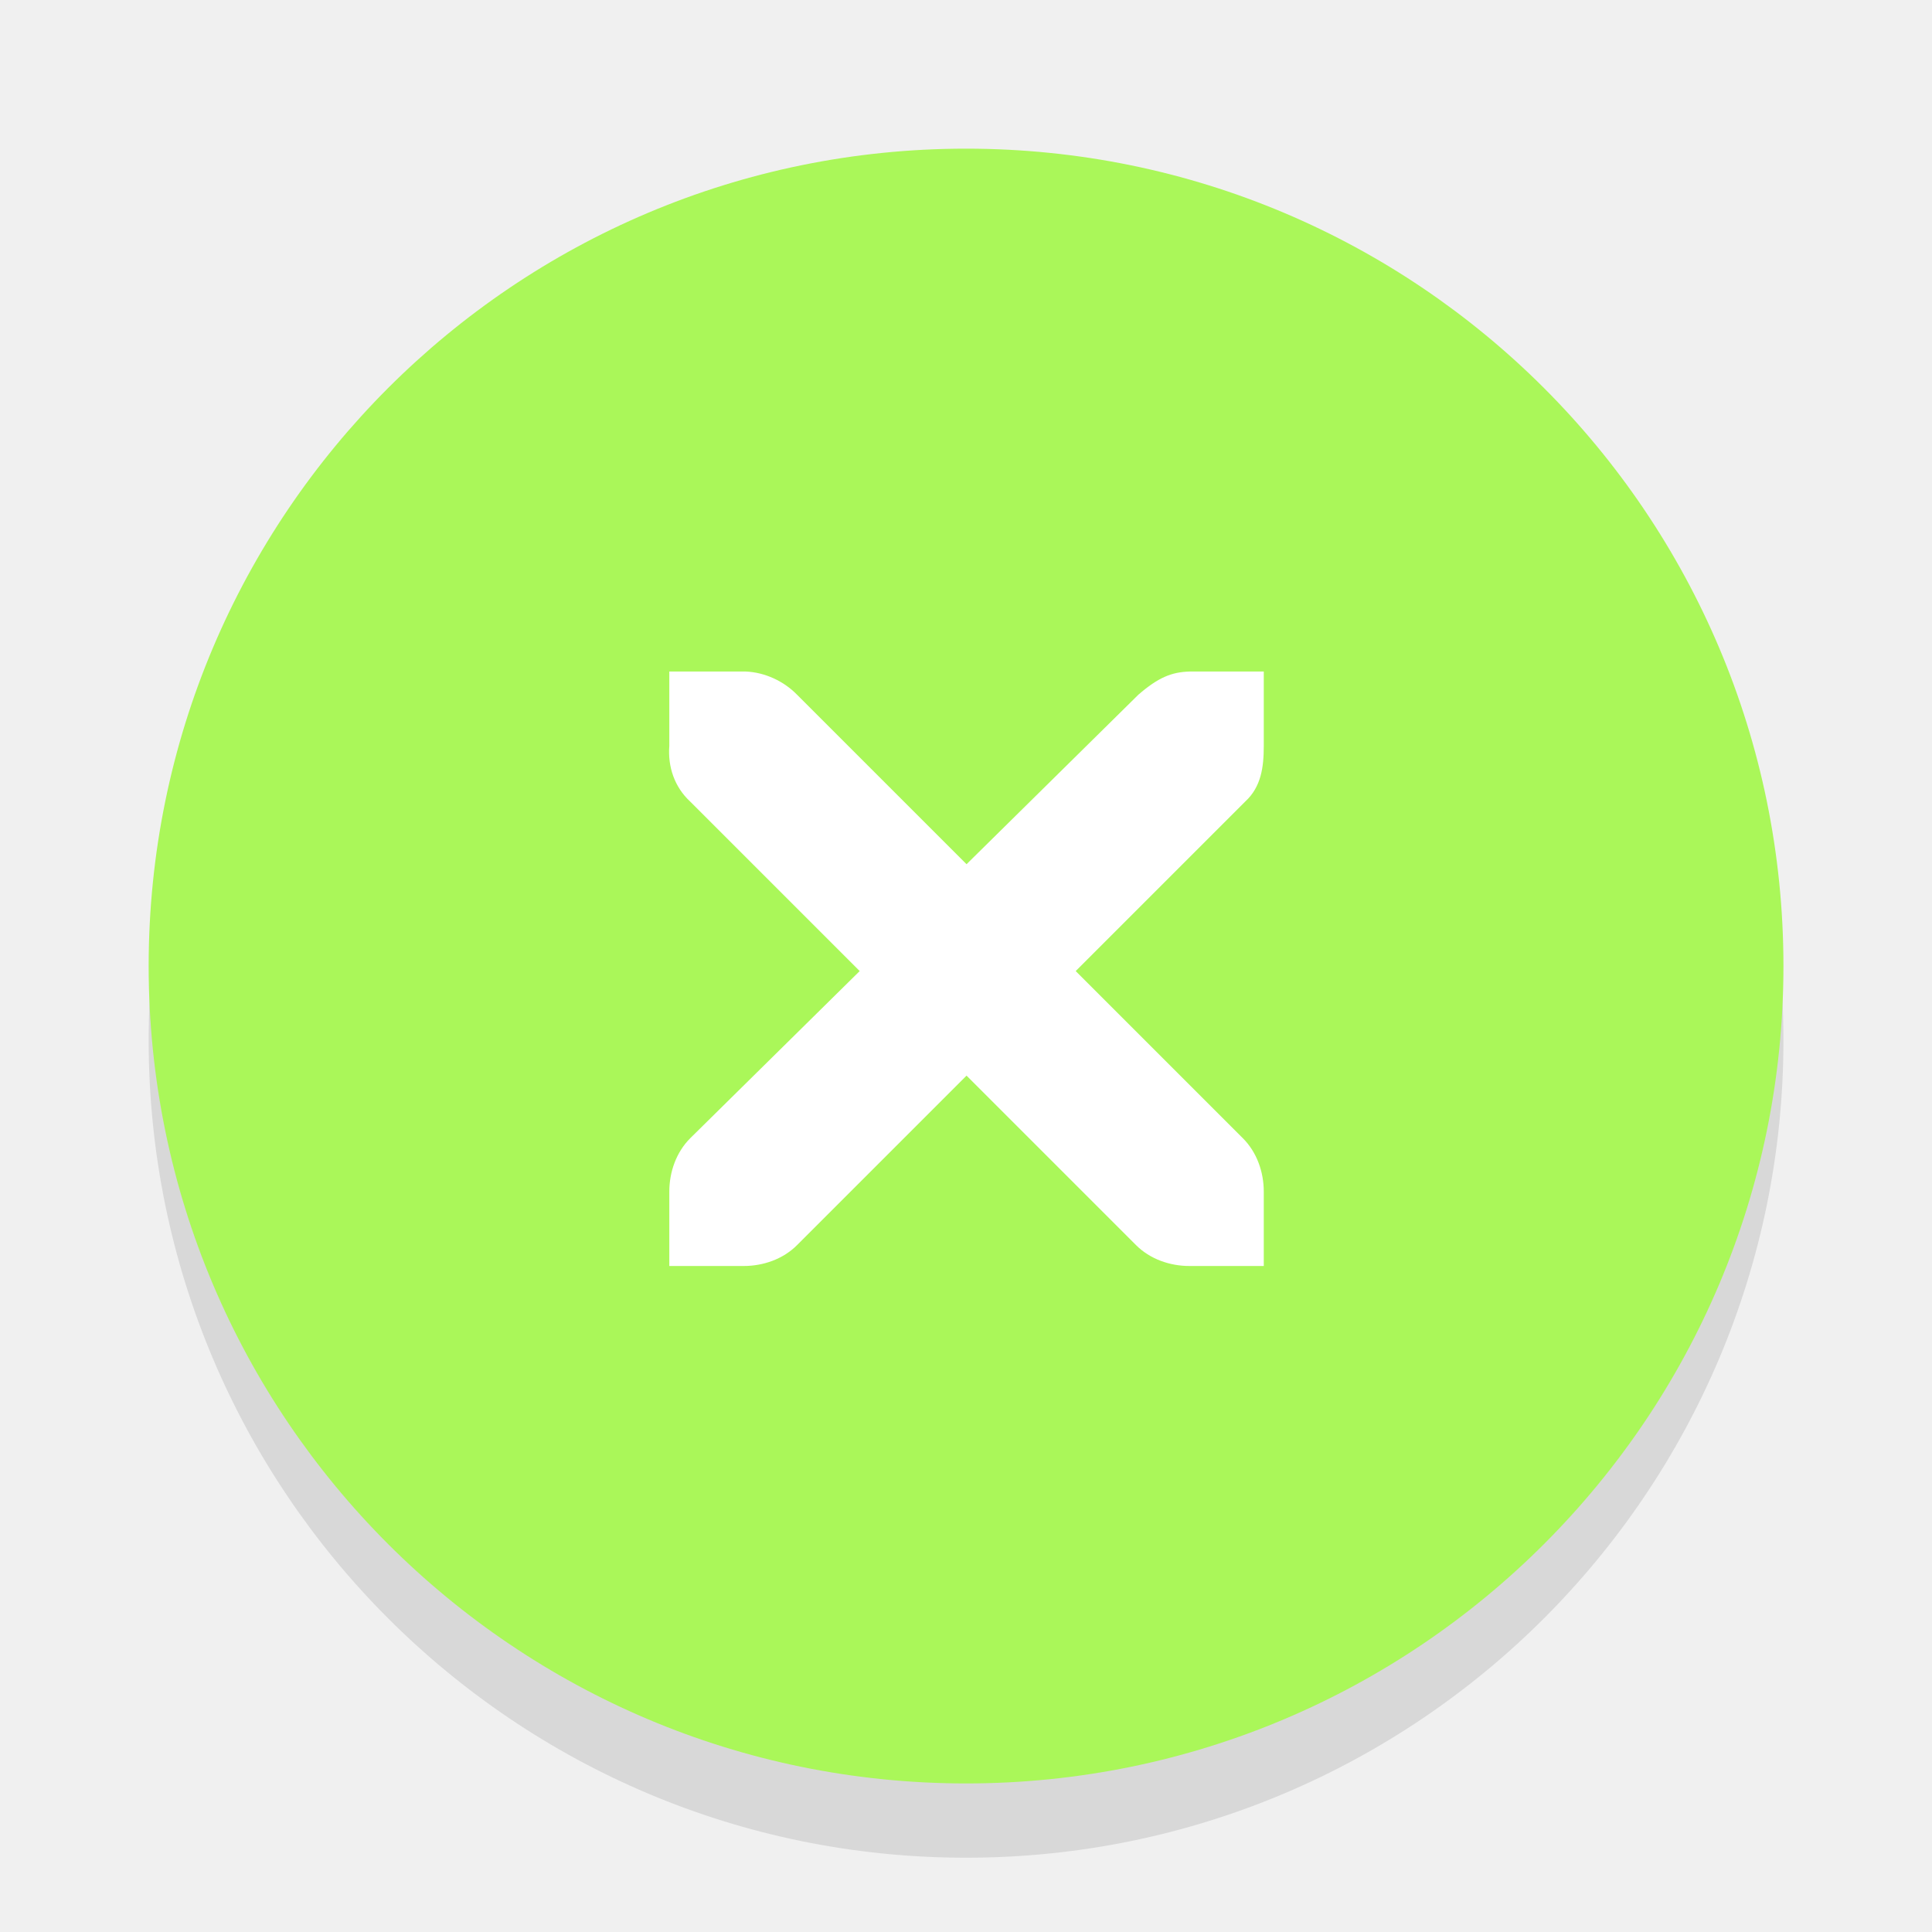
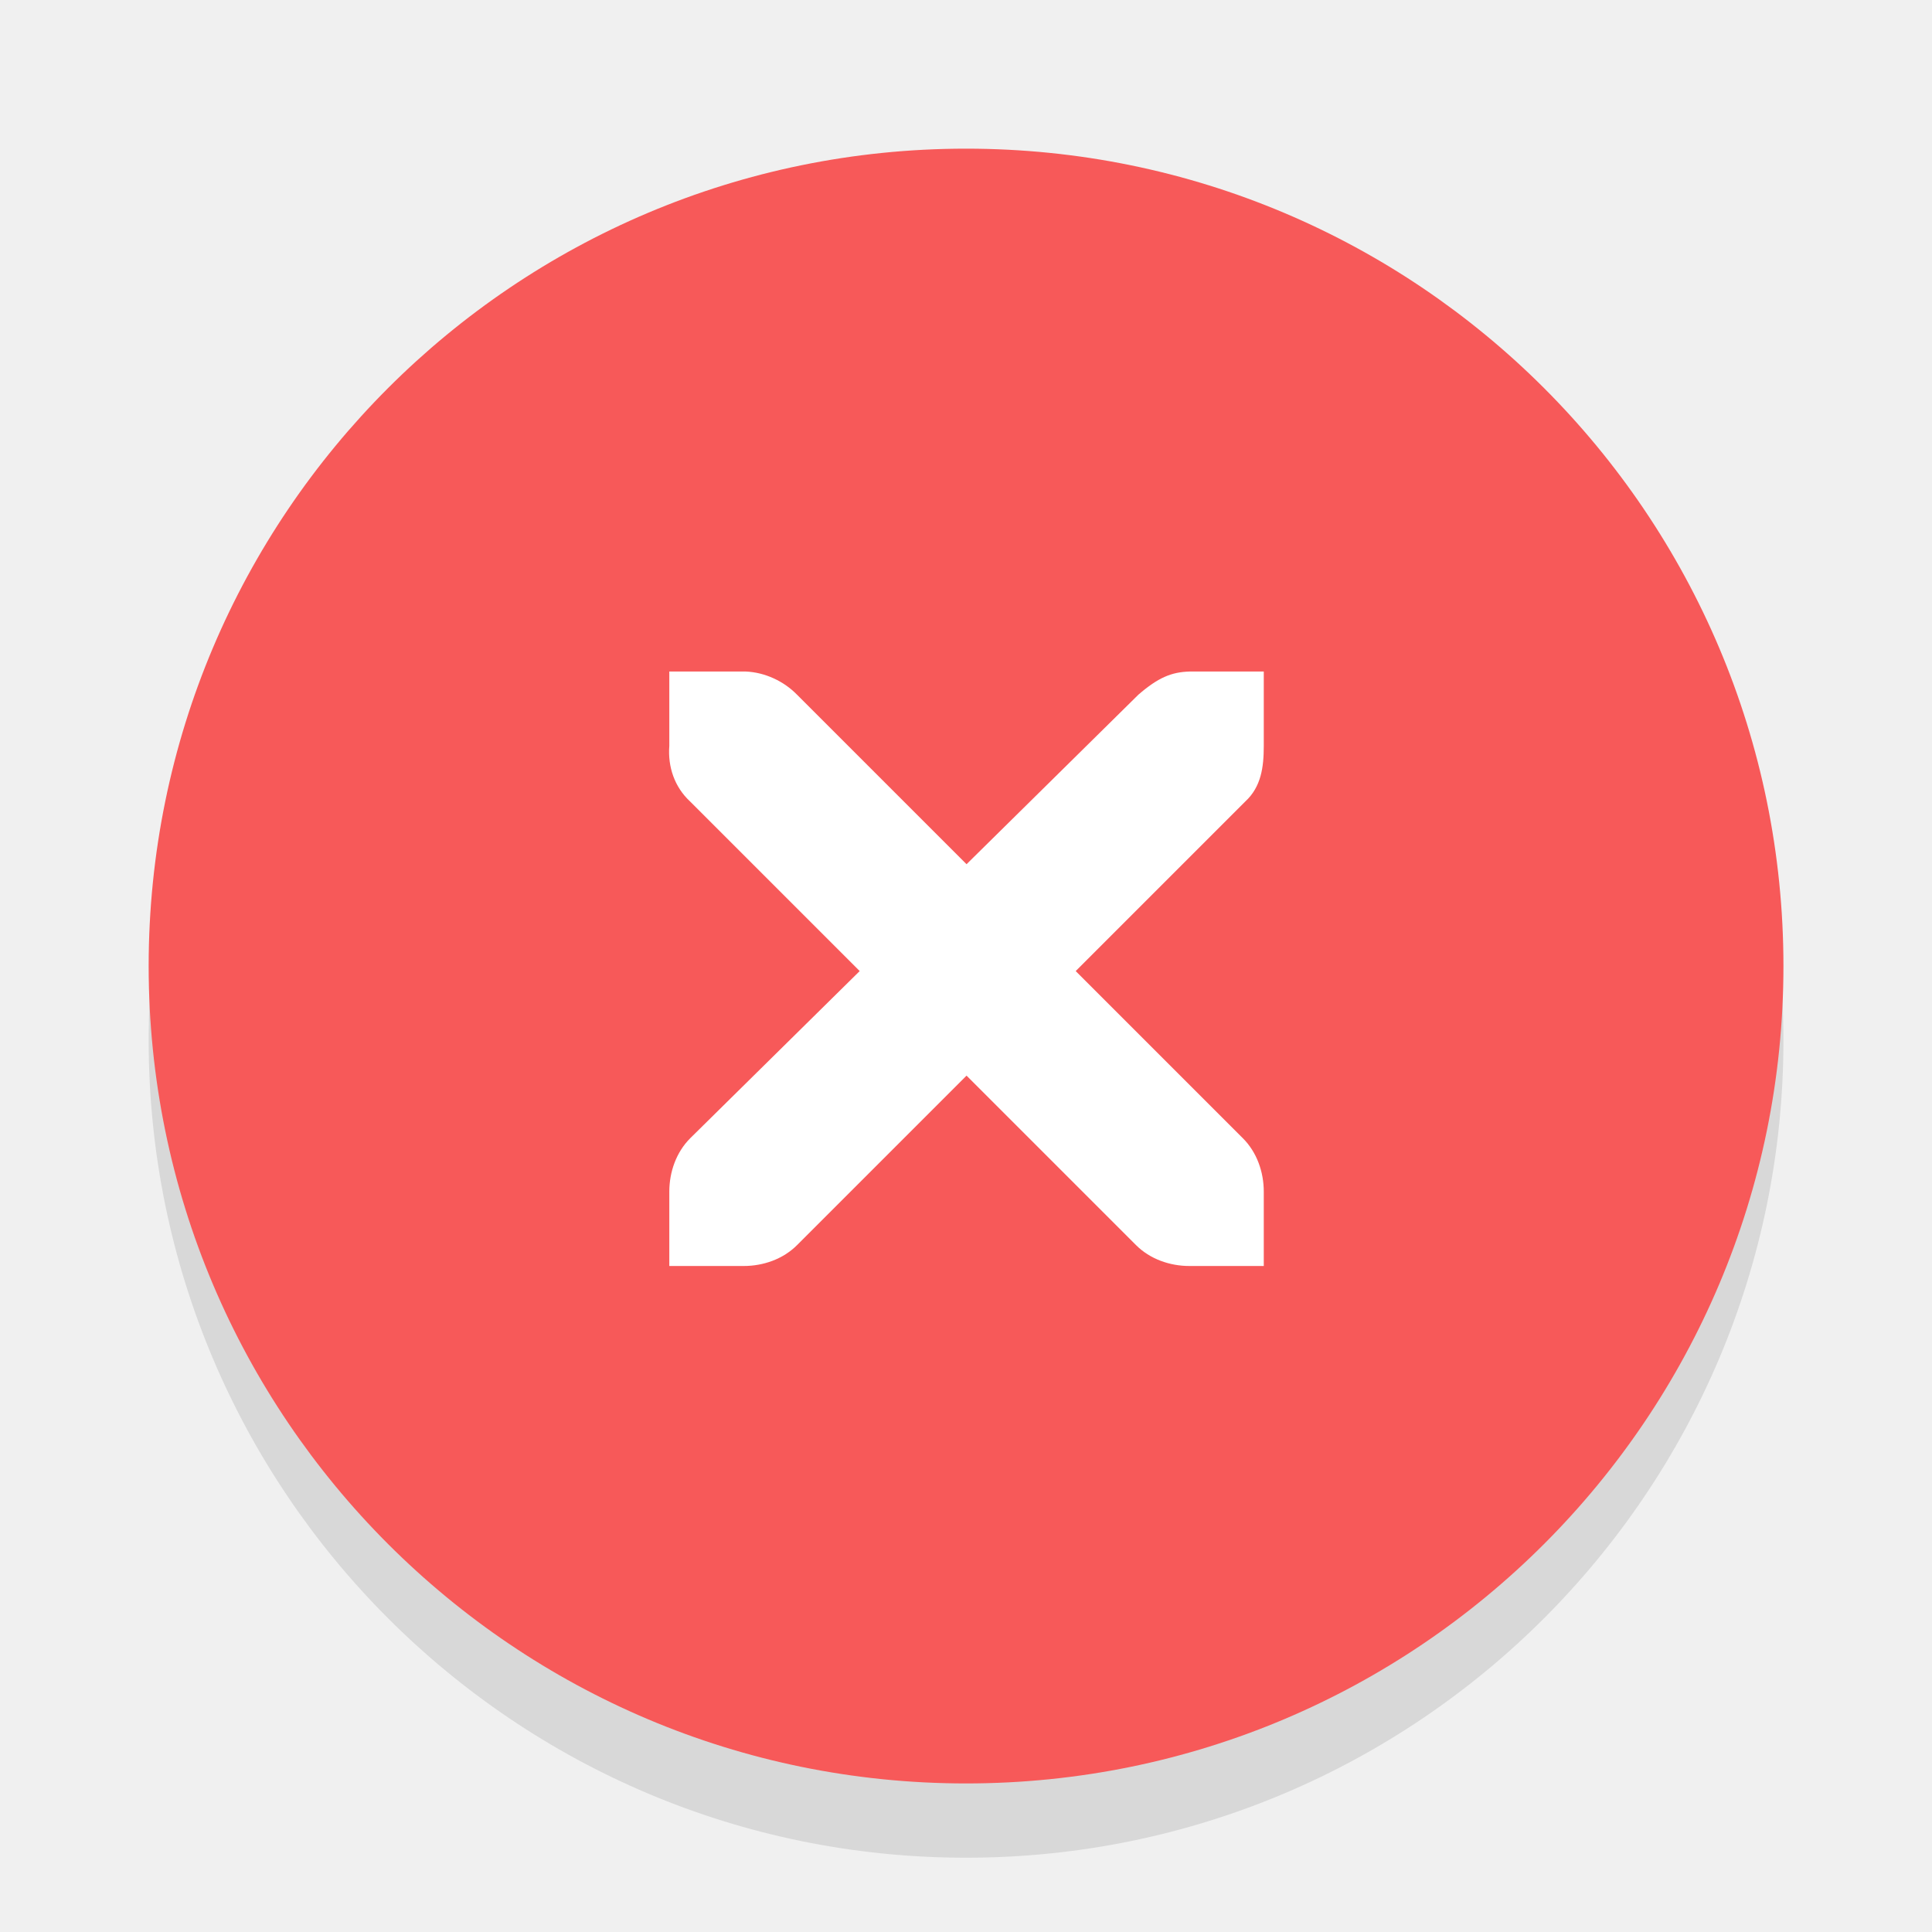
<svg xmlns="http://www.w3.org/2000/svg" version="1.0" id="Foreground" x="0px" y="0px" width="26" height="26" viewBox="0 0 18.909 18.909" enable-background="new 0 0 16 16" xml:space="preserve">
  <defs id="defs2397" />
  <g id="g3175-4" transform="translate(1.844262,0.6420747)" style="opacity:0.8">
    <g id="g3172-6" />
  </g>
  <circle style="opacity:0.1;fill:#000000;fill-opacity:1;stroke:#82f704;stroke-width:0;stroke-linejoin:round;stroke-miterlimit:4;stroke-dasharray:none;stroke-dashoffset:0;stroke-opacity:1" id="path3808-4" cx="9.455" cy="10.182" r="8" />
-   <circle style="opacity:1;fill:#aaf759;fill-opacity:1;stroke:#82f704;stroke-width:0;stroke-linejoin:round;stroke-miterlimit:4;stroke-dasharray:none;stroke-dashoffset:0;stroke-opacity:1" id="path3808" cx="9.455" cy="9.455" r="8" />
+   <circle style="opacity:1;fill:#f75959;fill-opacity:1;stroke:#82f704;stroke-width:0;stroke-linejoin:round;stroke-miterlimit:4;stroke-dasharray:none;stroke-dashoffset:0;stroke-opacity:1" id="path3808" cx="9.455" cy="9.455" r="8" />
  <g id="g27275-6-6-6" style="display:inline;fill:#000000;fill-opacity:1" transform="matrix(0.7272727,0,0,0.7272727,4.176204,2.78384)">
    <g transform="translate(-41,-760)" id="g27277-1-1-2" style="display:inline;fill:#000000;fill-opacity:1" />
  </g>
  <g id="g27275-6-6" style="display:inline;fill:#ffffff;fill-opacity:1" transform="matrix(0.7272727,0,0,0.7272727,4.204549,3.538325)">
    <g transform="translate(-41,-760)" id="g27277-1-1" style="display:inline;fill:#ffffff;fill-opacity:1">
      <path d="m 44.226,764.172 1,0 c 0.01,-1.2e-4 0.021,-4.6e-4 0.031,0 0.255,0.011 0.51,0.129 0.688,0.312 l 2.281,2.281 2.312,-2.281 c 0.266,-0.231 0.447,-0.305 0.688,-0.312 l 1,0 0,1 c 0,0.286 -0.034,0.551 -0.25,0.75 l -2.281,2.281 2.25,2.25 c 0.188,0.188 0.281,0.453 0.281,0.719 l 0,1 -1,0 c -0.265,-1e-5 -0.531,-0.093 -0.719,-0.281 l -2.281,-2.281 -2.281,2.281 c -0.188,0.188 -0.453,0.281 -0.719,0.281 l -1,0 0,-1 c -3e-6,-0.265 0.093,-0.531 0.281,-0.719 l 2.281,-2.25 -2.281,-2.281 c -0.211,-0.195 -0.303,-0.469 -0.281,-0.75 l 0,-1 z" id="path27279-0-5" style="color:#bebebe;font-style:normal;font-variant:normal;font-weight:normal;font-stretch:normal;font-size:medium;line-height:normal;font-family:'Andale Mono';-inkscape-font-specification:'Andale Mono';text-indent:0;text-align:start;text-decoration:none;text-decoration-line:none;letter-spacing:normal;word-spacing:normal;text-transform:none;direction:ltr;block-progression:tb;writing-mode:lr-tb;text-anchor:start;display:inline;overflow:visible;visibility:visible;fill:#ffffff;fill-opacity:1;fill-rule:nonzero;stroke:none;stroke-width:1.781;marker:none;enable-background:new" />
    </g>
  </g>
</svg>
